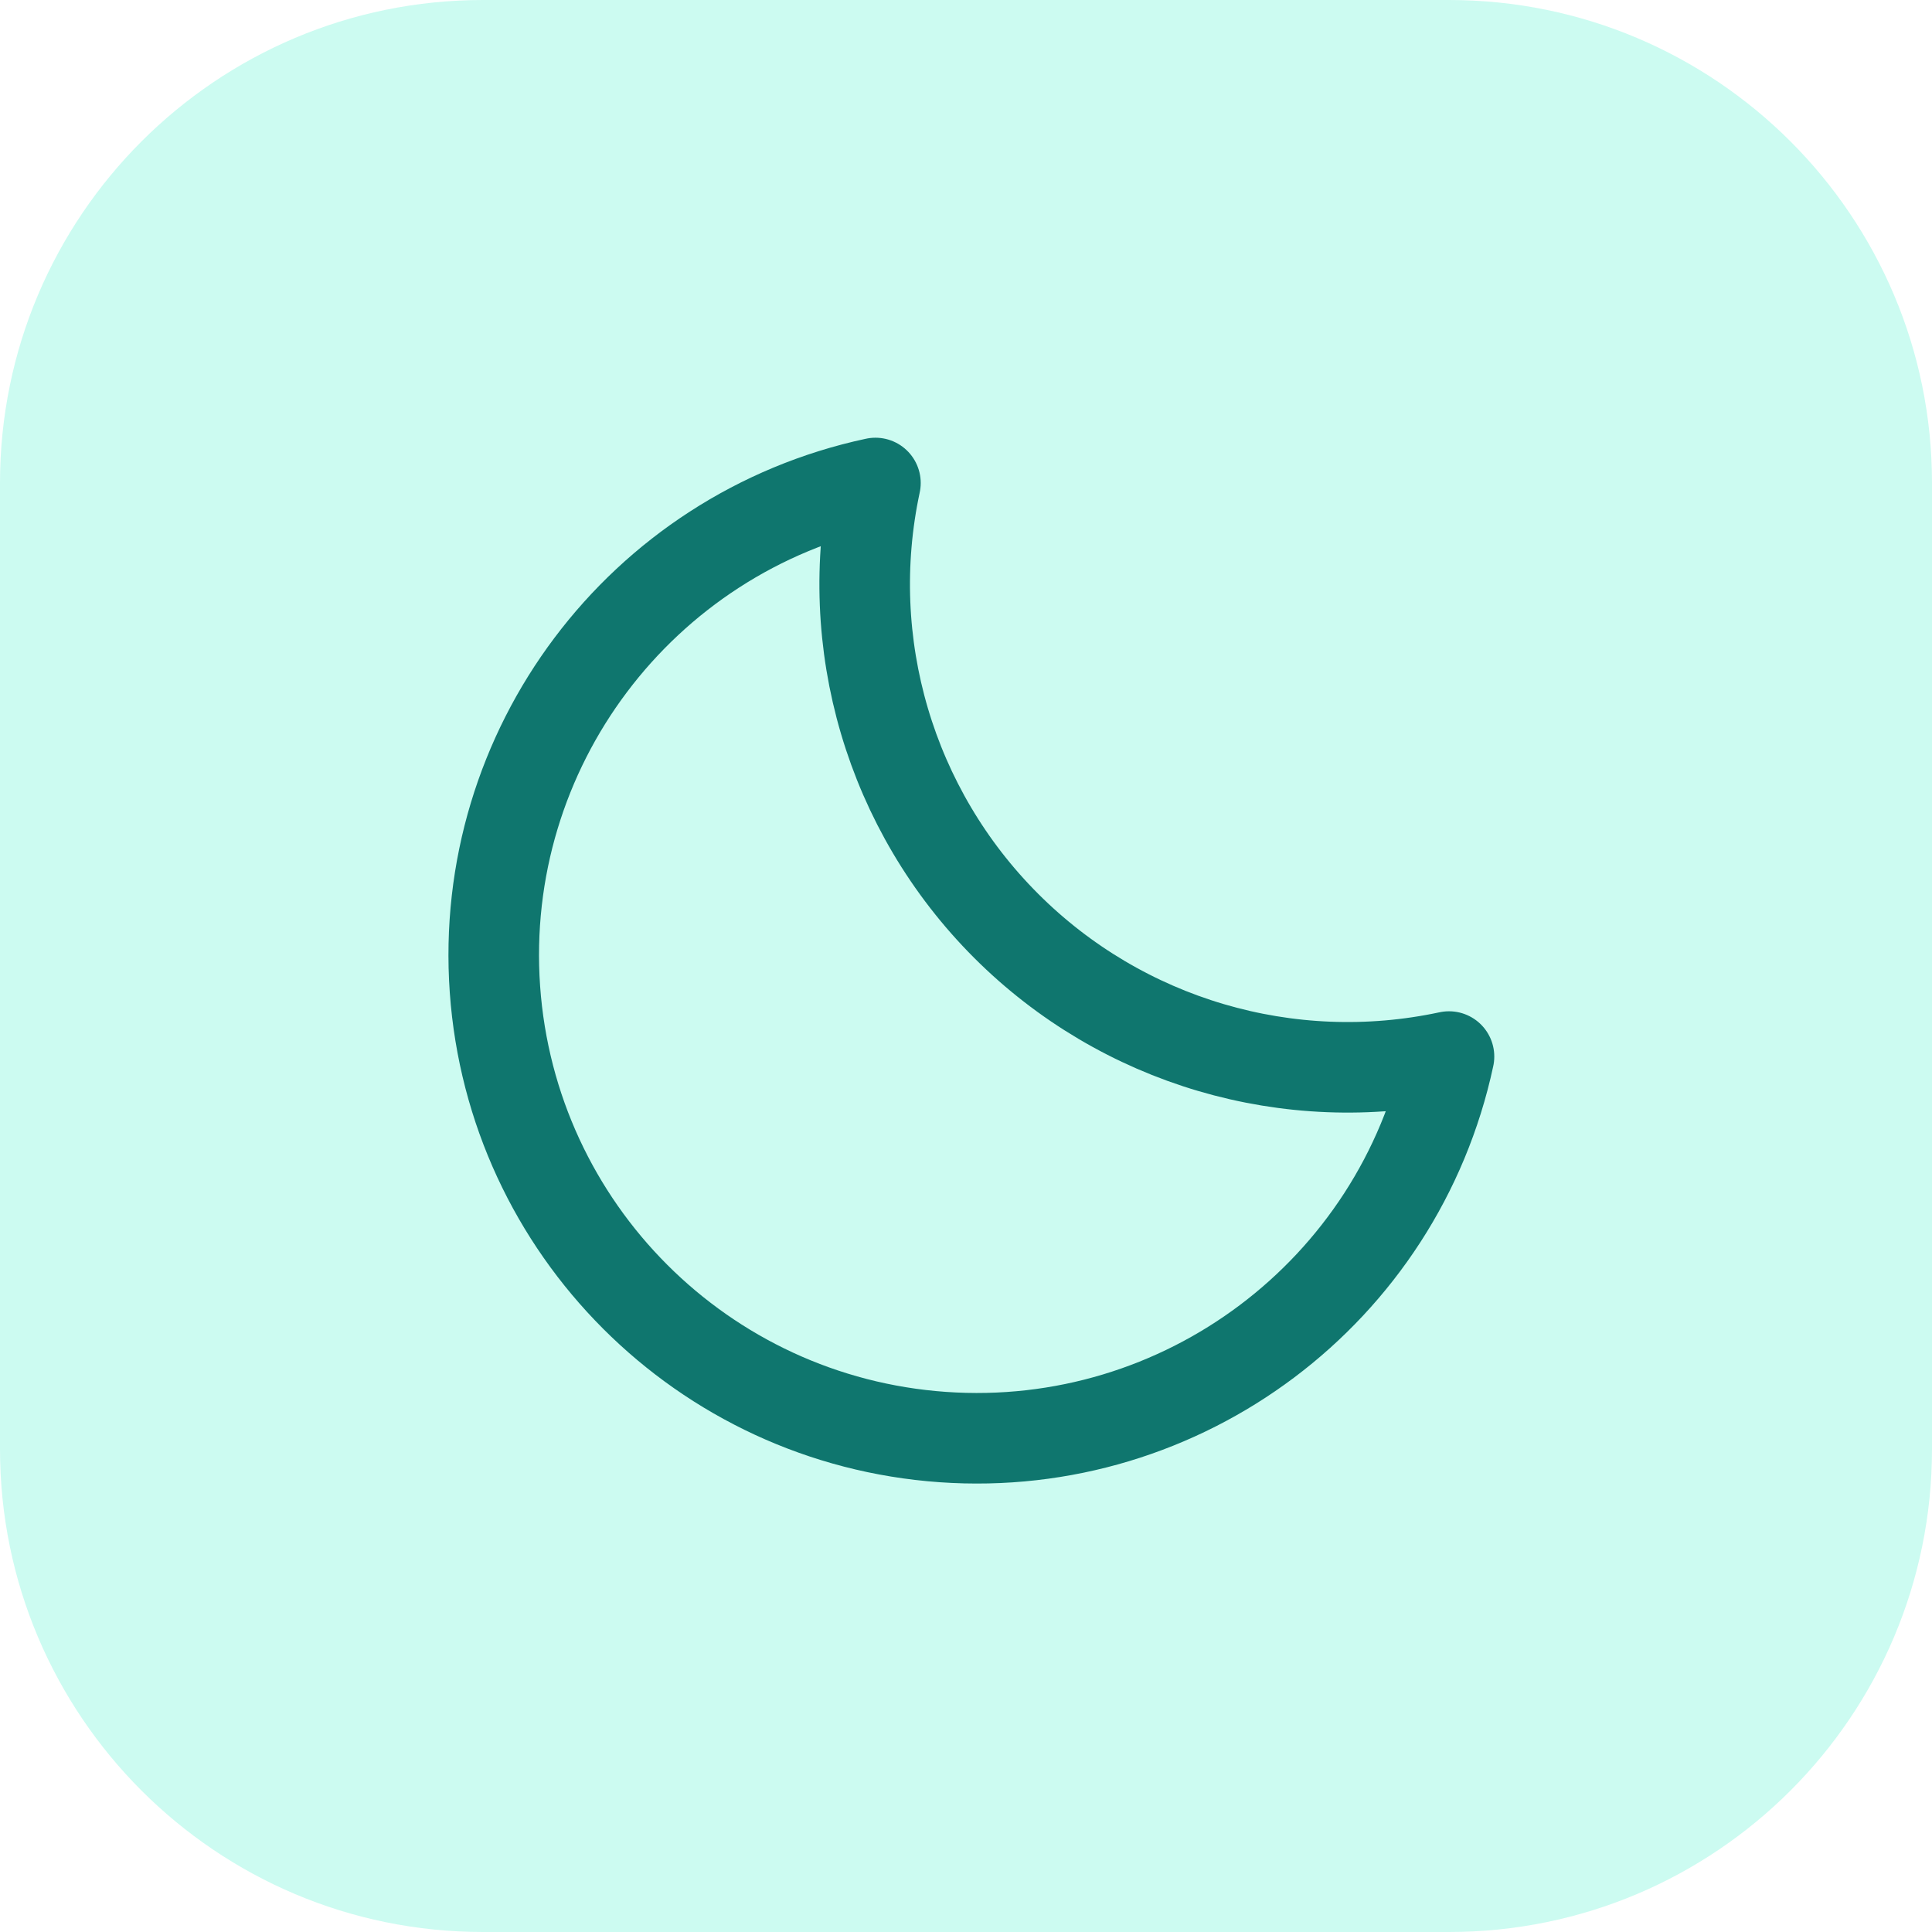
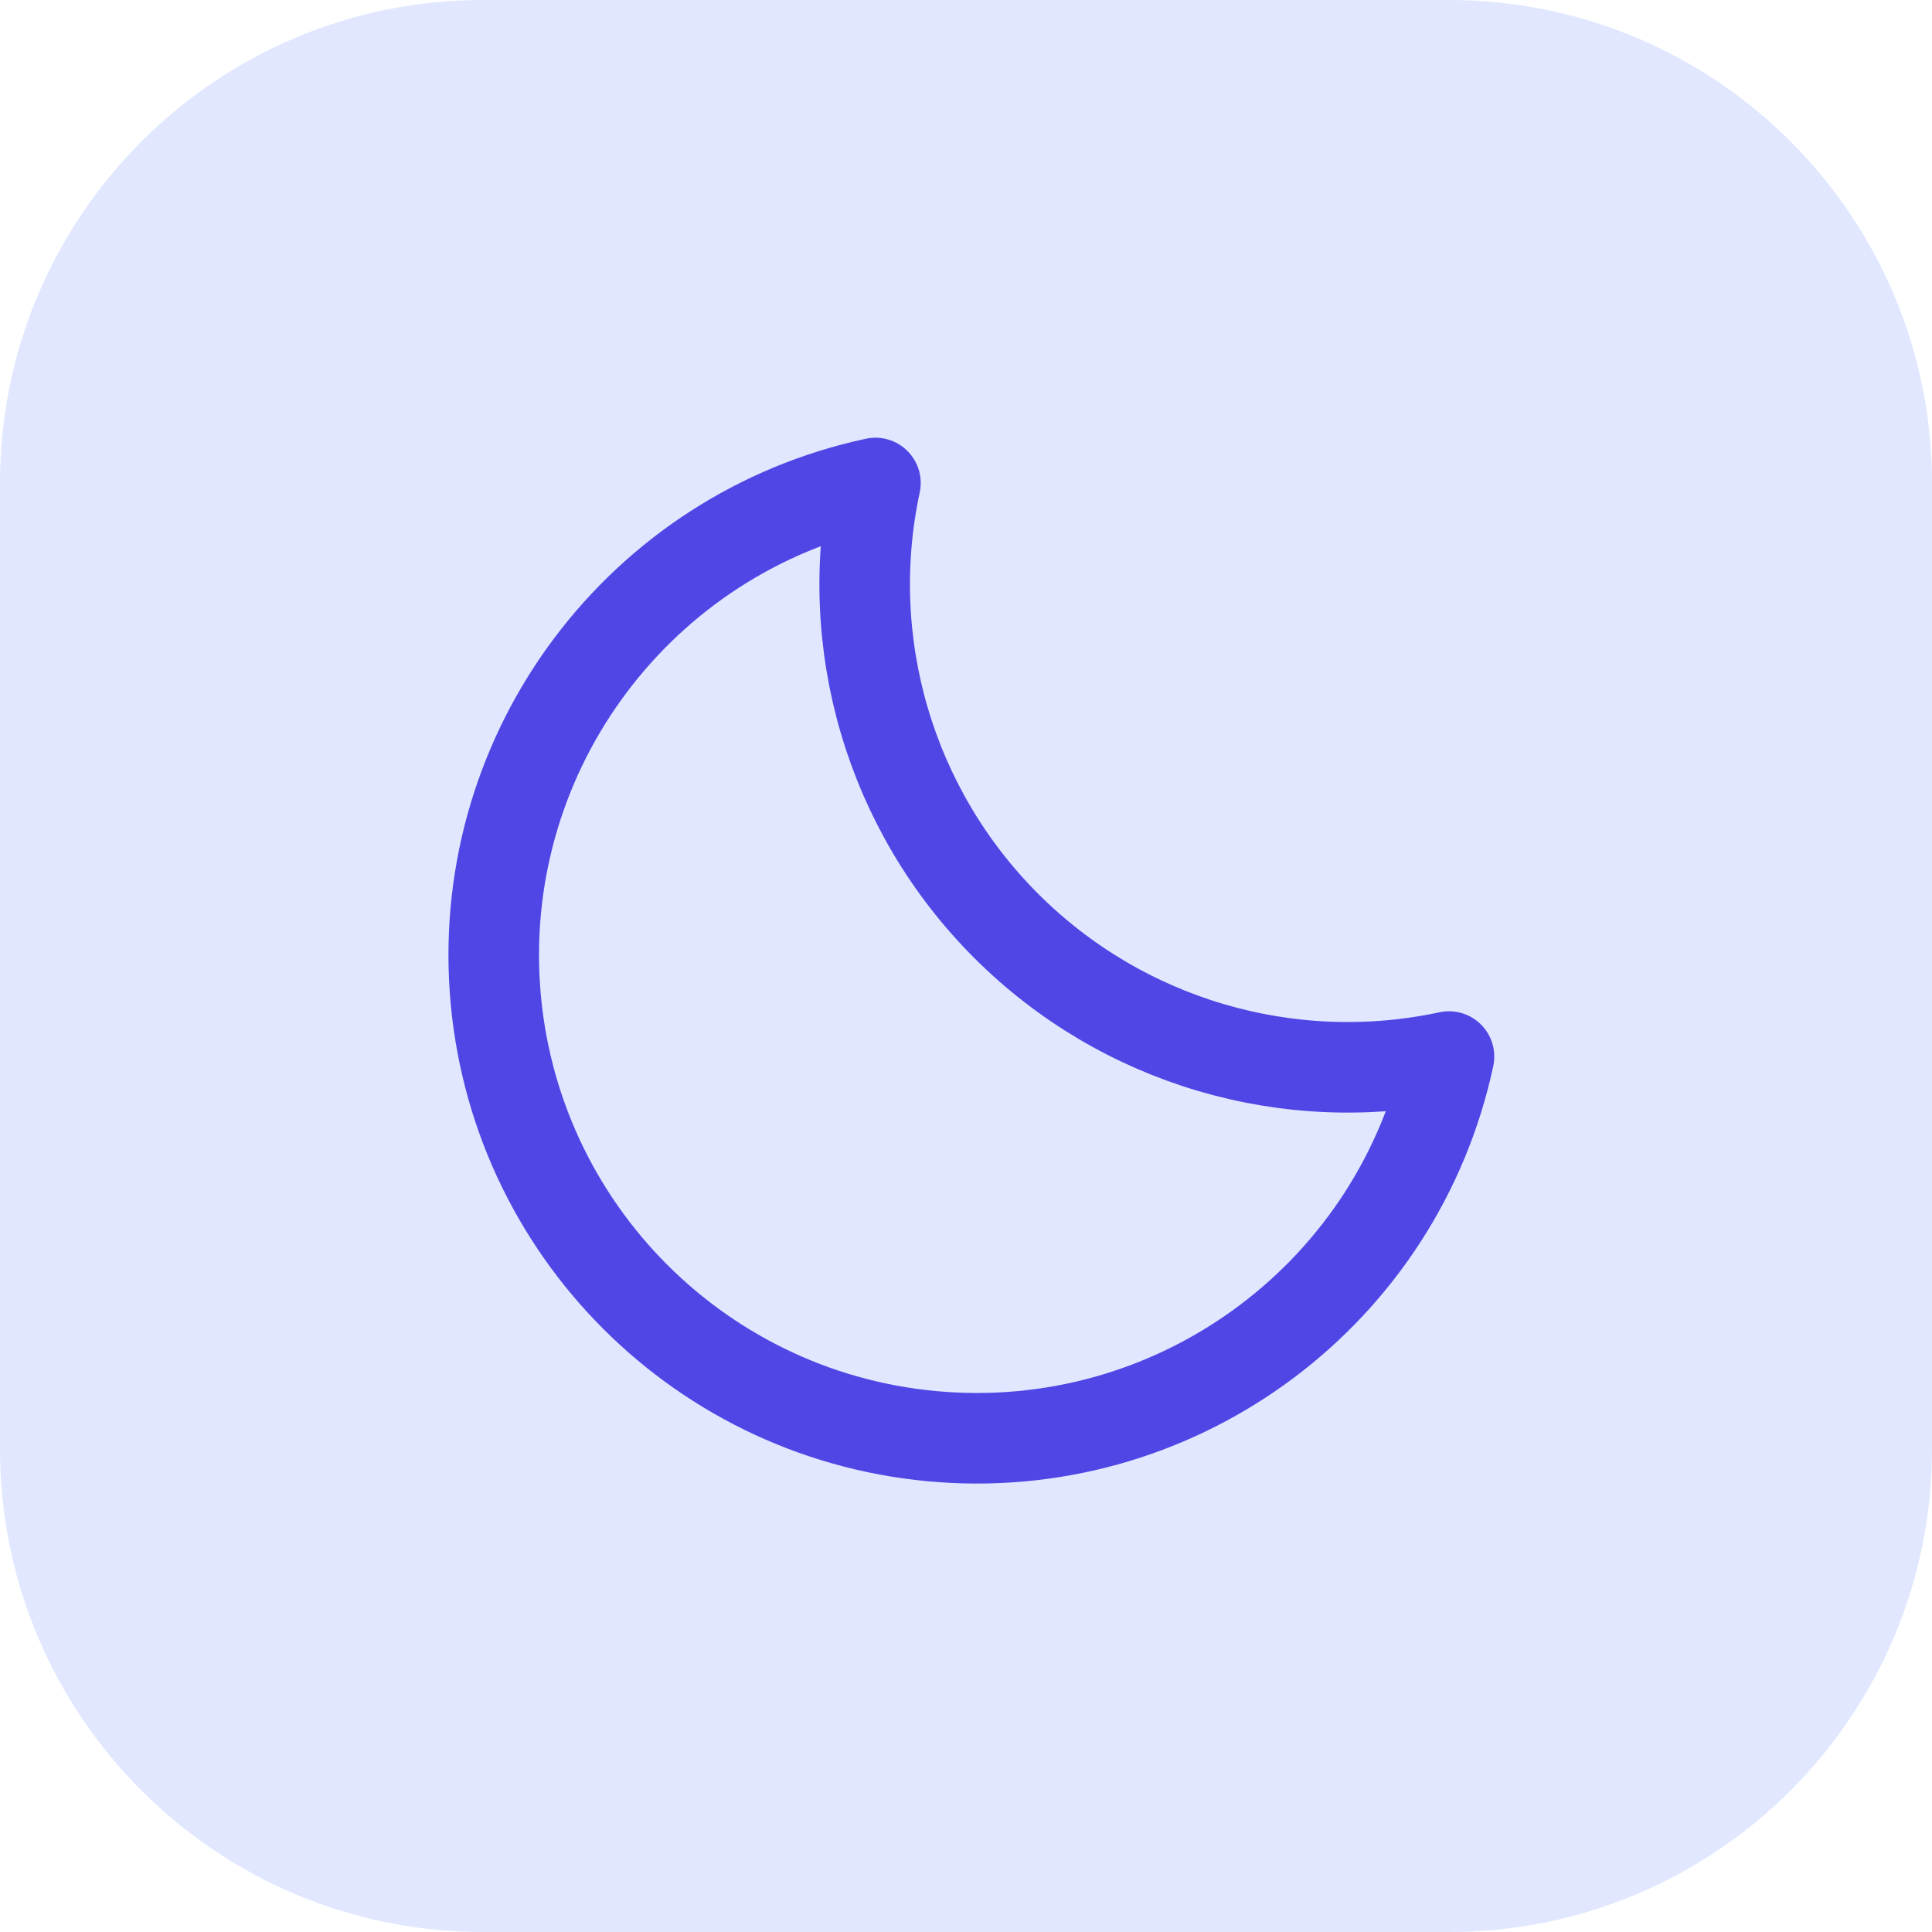
<svg xmlns="http://www.w3.org/2000/svg" width="32" height="32" viewBox="0 0 32 32" fill="none">
-   <rect width="32" height="32" rx="8" fill="#ccfbf1" />
-   <g transform="translate(4 4)" fill="none" stroke="#0f766e" stroke-width="1.5" stroke-linecap="round" stroke-linejoin="round">
+   <rect width="32" height="32" rx="8" fill="#e0e7ff" />
+   <g transform="translate(4 4)" fill="none" stroke="#4f46e5" stroke-width="1.5" stroke-linecap="round" stroke-linejoin="round">
    <path d="M20 13.5A8 8 0 0 1 10.5 4 8 8 0 1 0 20 13.5Z" />
  </g>
</svg>
